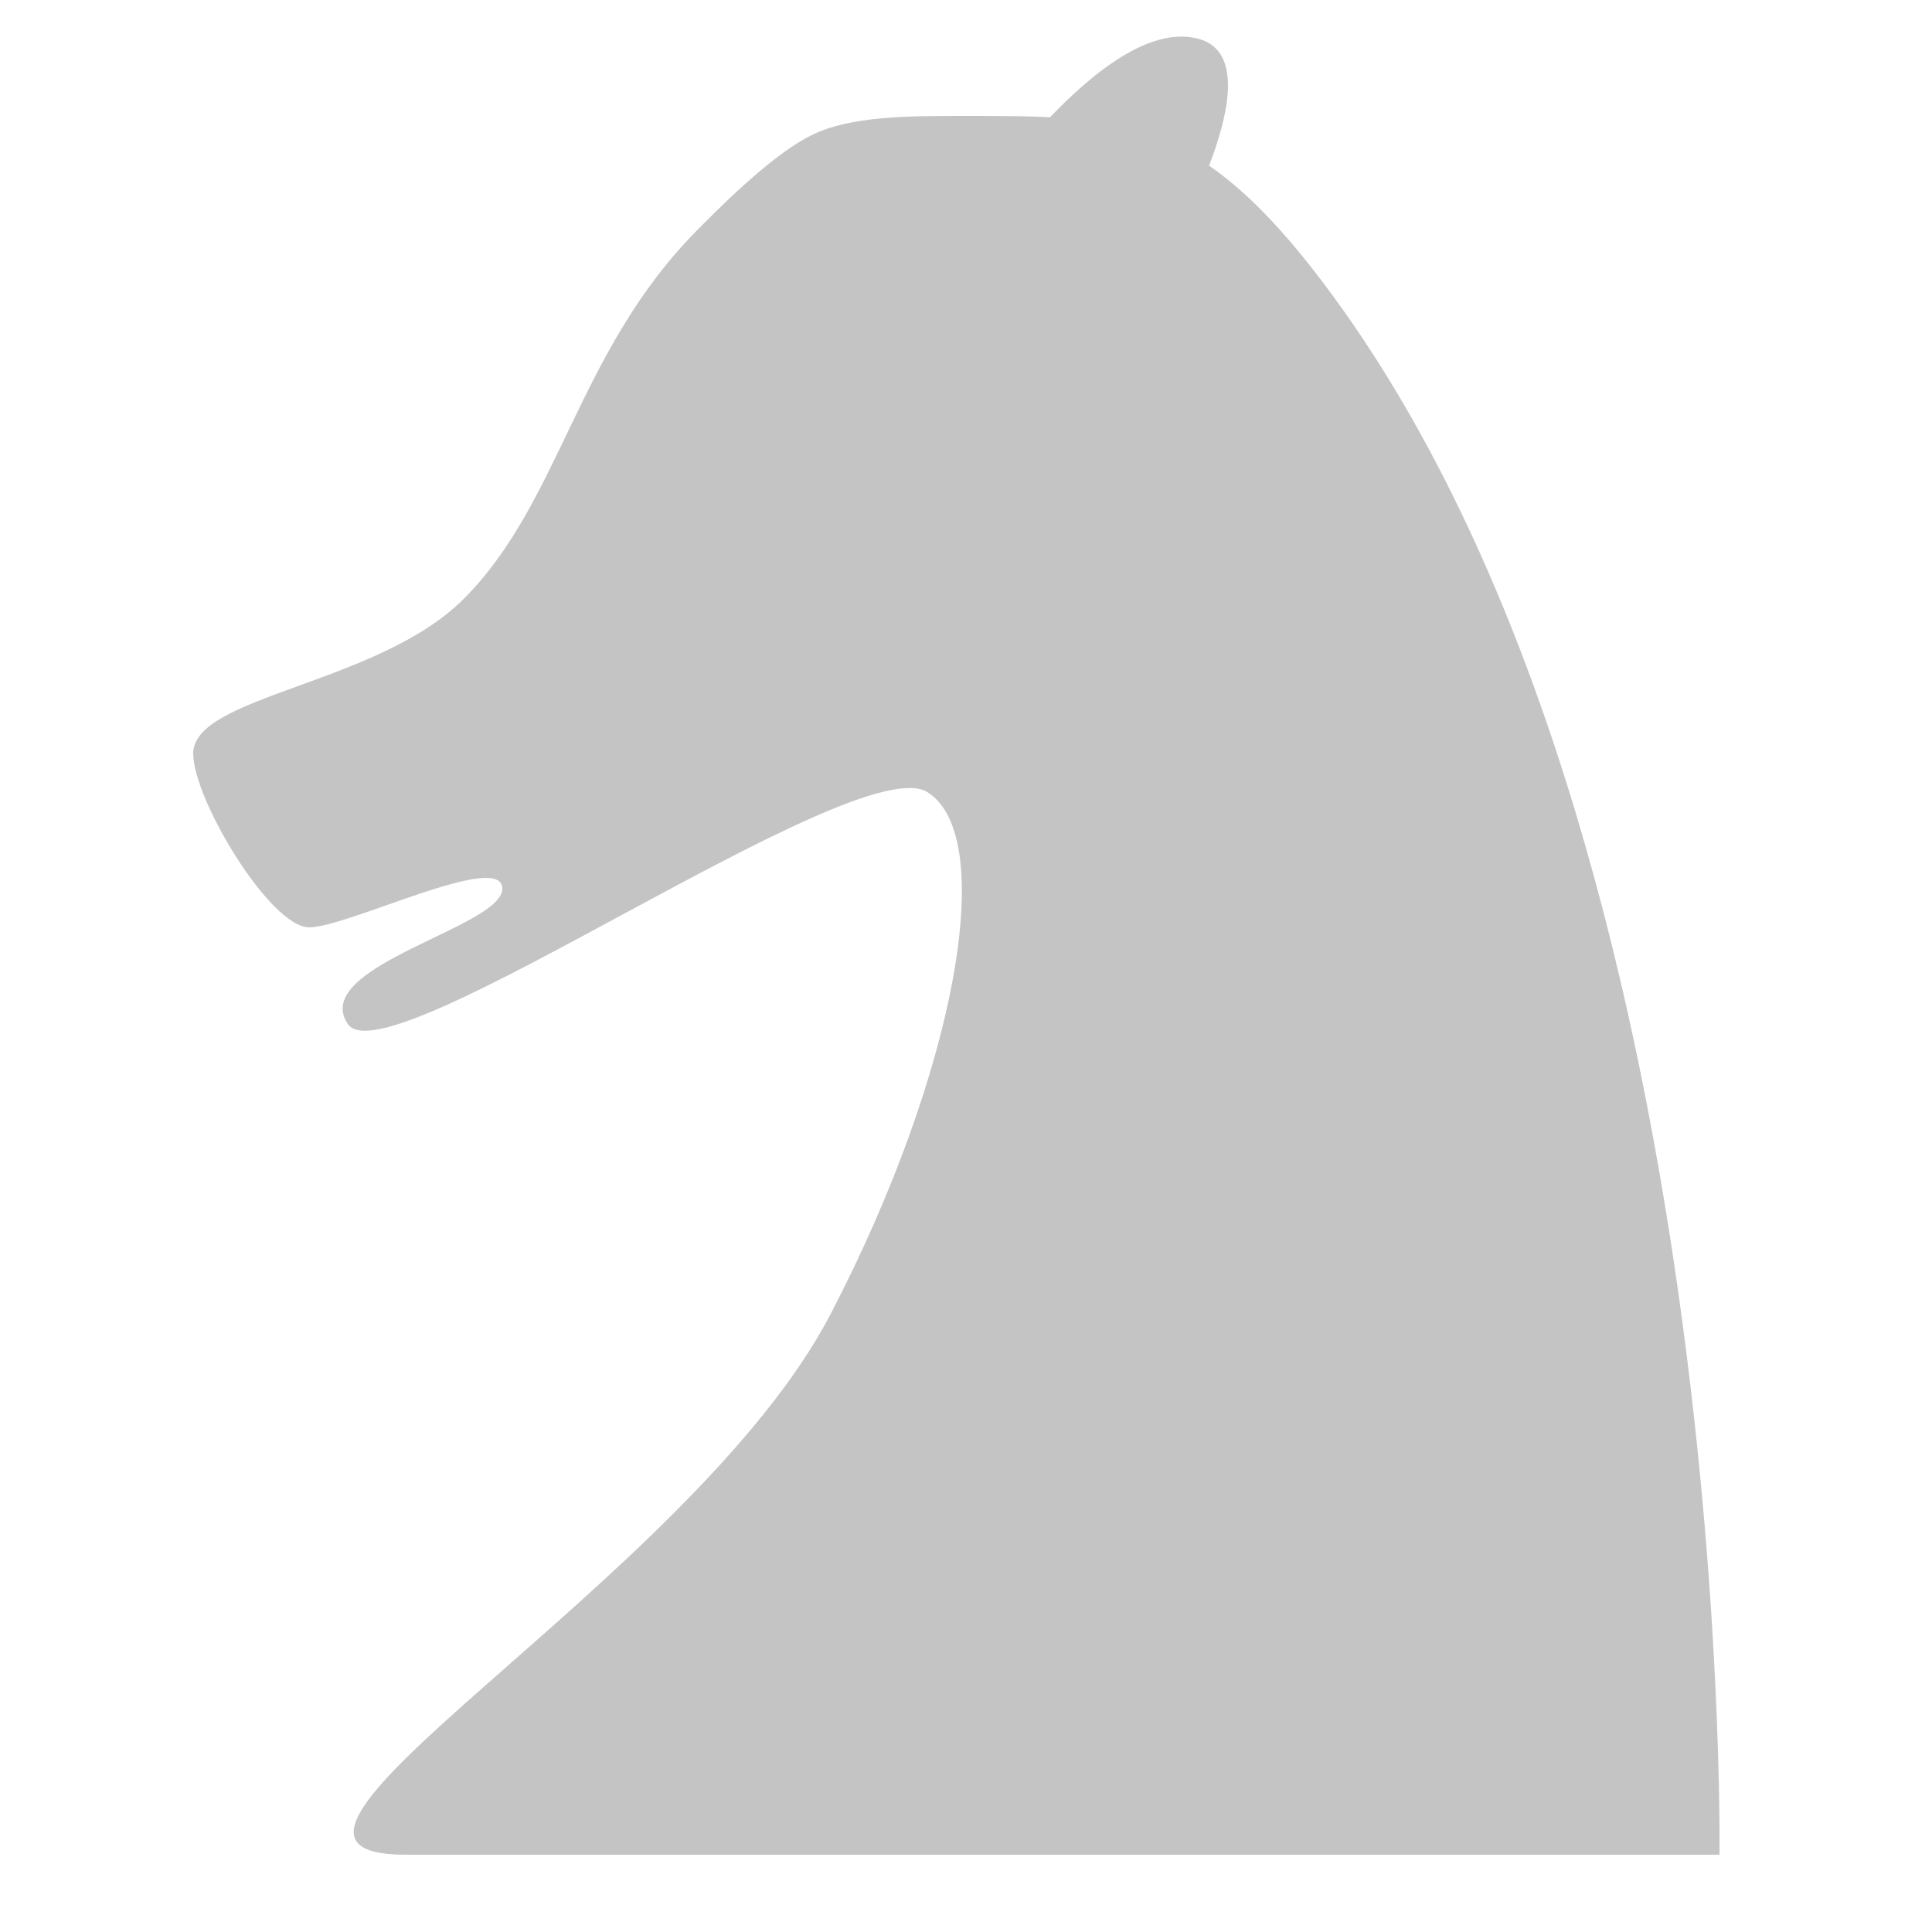
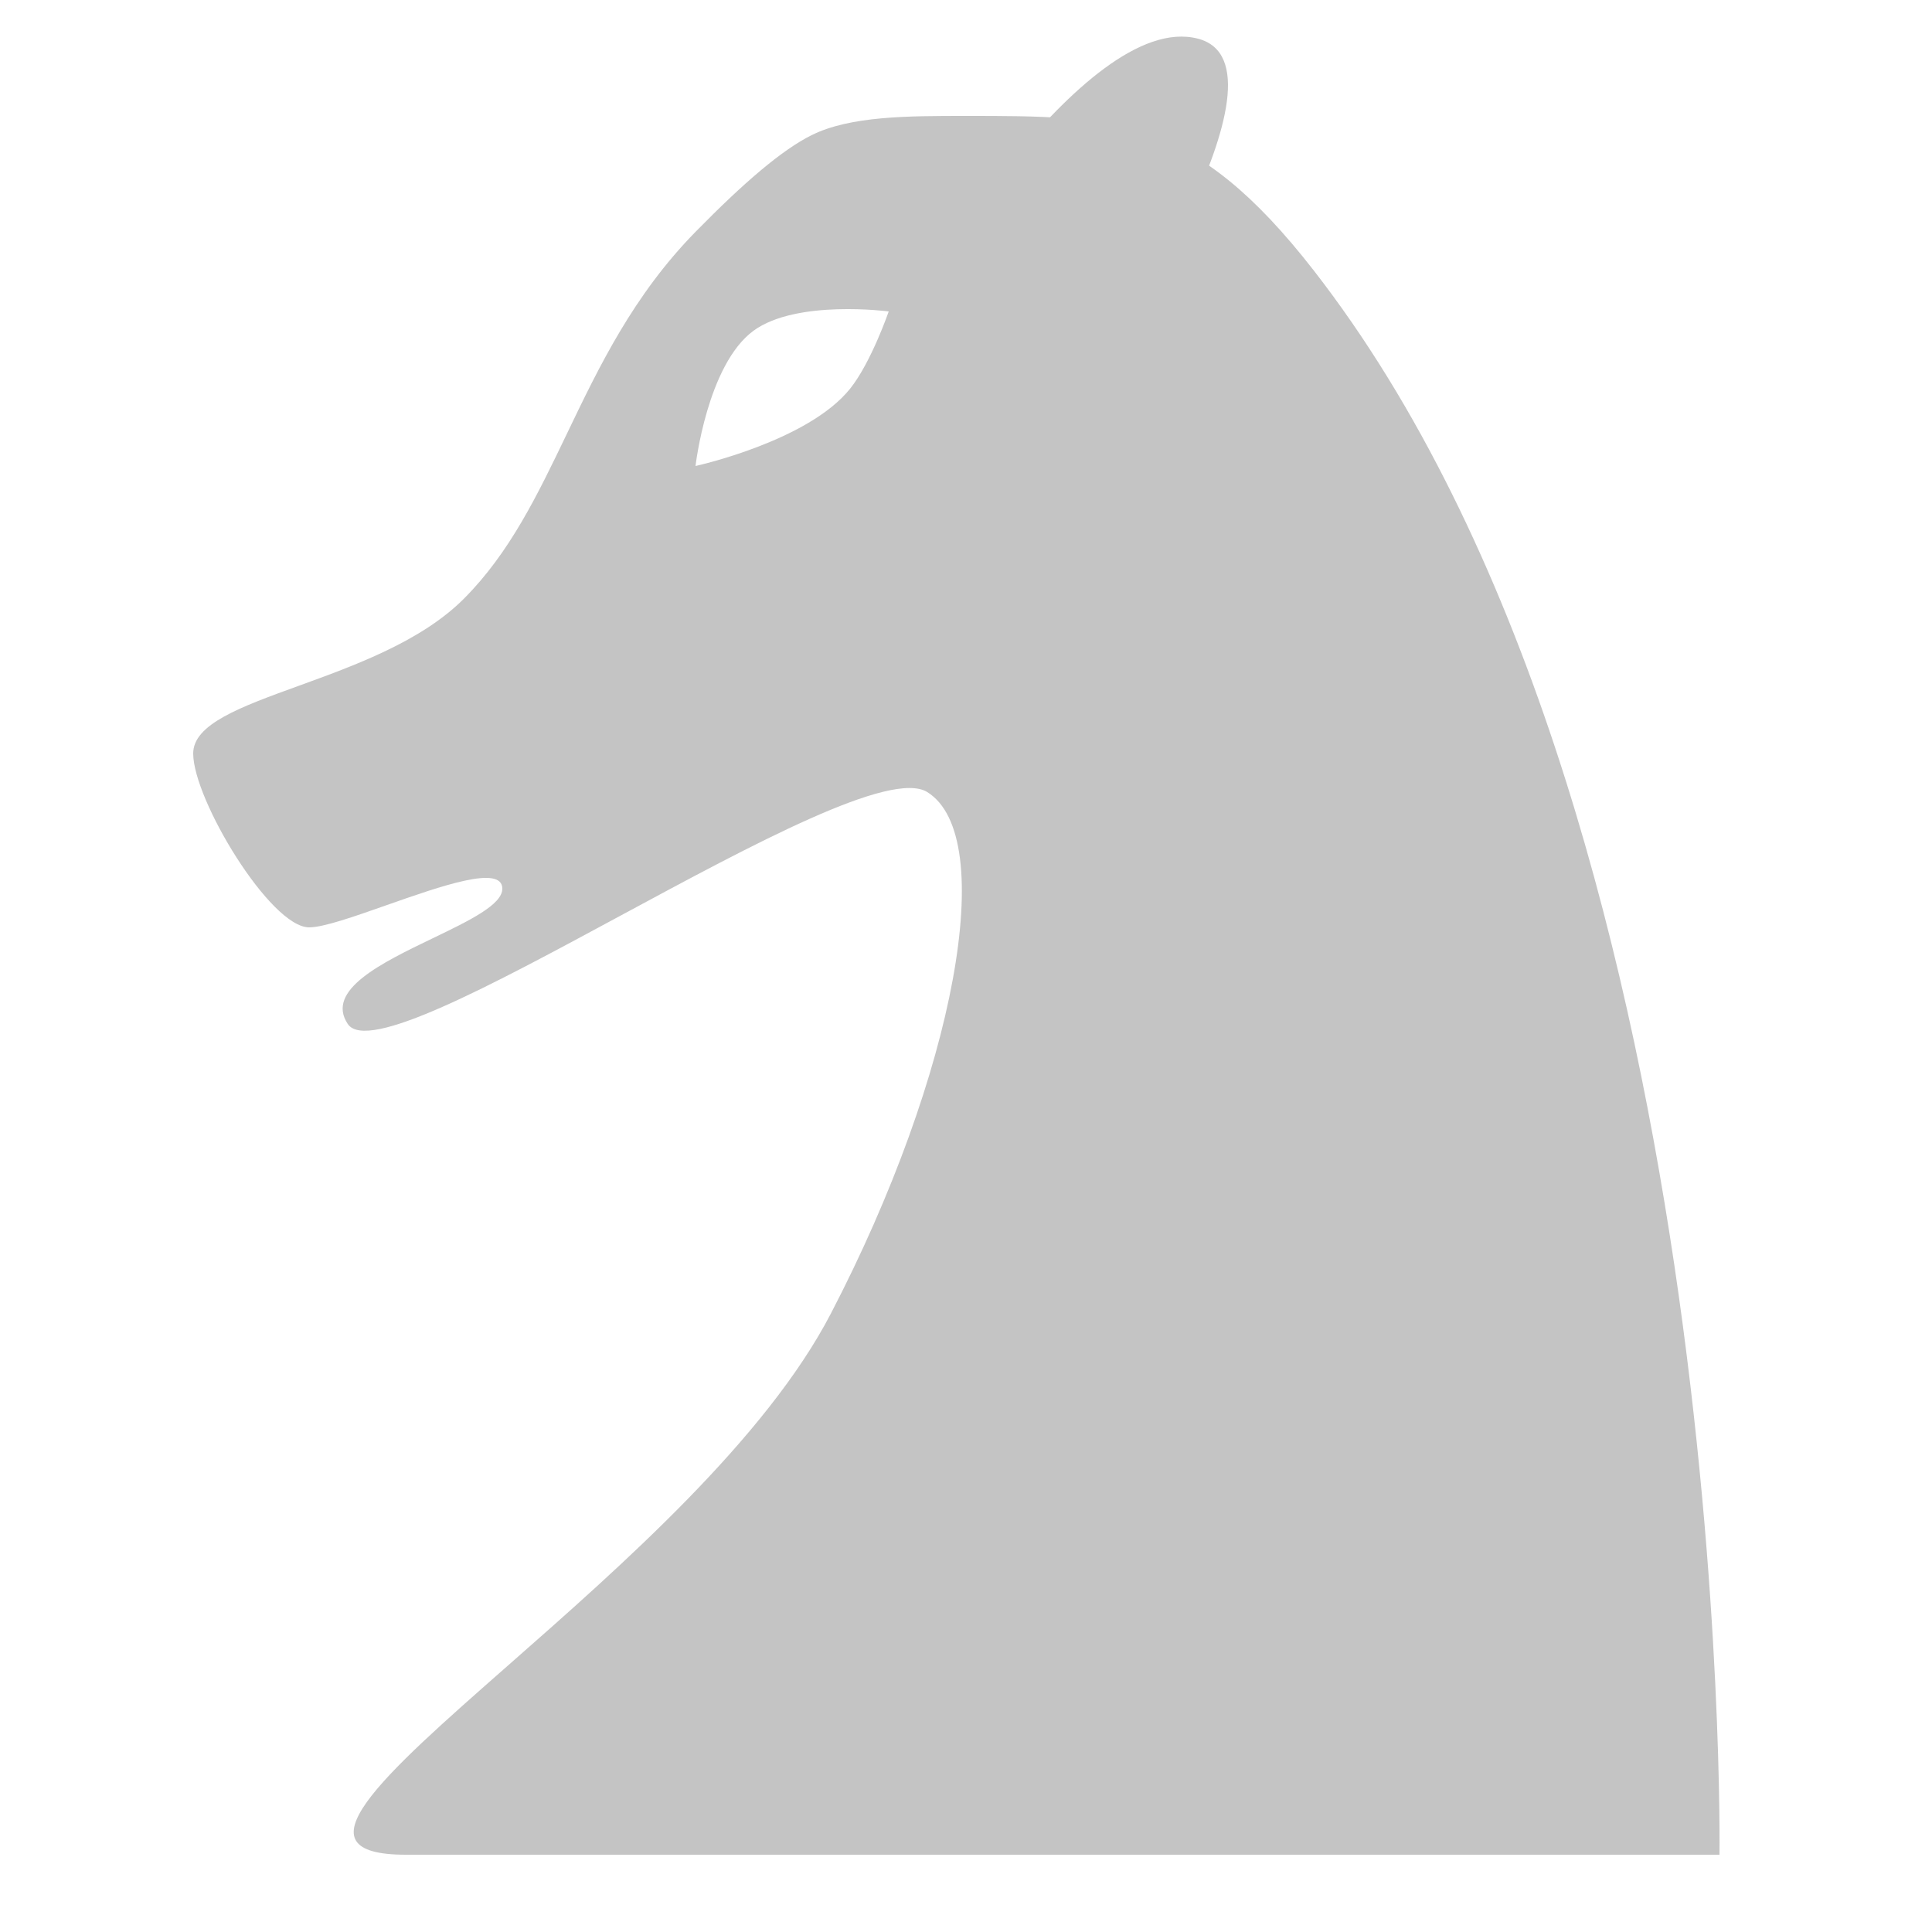
<svg xmlns="http://www.w3.org/2000/svg" width="50" height="50" viewBox="0 0 50 50" fill="none">
-   <path d="M24 20.5C22.155 19.347 10 28 9 26.5C8 25 13 24 13 23C13 22 9 24 8 24C7 24 5 20.695 5 19.5C5 18 9.774 17.726 12 15.5C14.5 13 14.928 9.133 18 6C19.26 4.715 20.239 3.88 21 3.5C22 3 23.5 3 25 3C28.846 3 30.889 3 34 7C44.889 21 44.5 48 44.5 48H10.5C5 48 17.899 40.923 21.5 34C24.744 27.764 25.845 21.653 24 20.5Z" fill="#C4C4C4" />
+   <path fill-rule="evenodd" clip-rule="evenodd" d="M16.05 23.702C19.486 21.848 23.066 19.916 24 20.5C25.845 21.653 24.744 27.764 21.5 34C19.813 37.243 16.085 40.52 13.164 43.088C9.851 46.001 7.577 48 10.5 48H44.5C44.5 48 44.889 21 34 7C30.889 3 28.846 3 25 3C23.5 3 22 3 21 3.5C20.239 3.88 19.26 4.715 18 6C16.392 7.64 15.508 9.481 14.673 11.222C13.912 12.807 13.191 14.309 12 15.5C10.902 16.598 9.186 17.221 7.727 17.75C6.227 18.294 5 18.739 5 19.5C5 20.695 7 24 8 24C8.372 24 9.16 23.723 10.003 23.426C11.424 22.927 13 22.372 13 23C13 23.415 12.137 23.831 11.2 24.282C9.882 24.917 8.415 25.623 9 26.5C9.493 27.24 12.704 25.508 16.05 23.702ZM23 8.06C23 8.06 20.613 7.744 19.5 8.56C18.301 9.44 18 12.06 18 12.06C18 12.06 20.909 11.424 22 10.06C22.546 9.379 23 8.06 23 8.06Z" fill="#C4C4C4" />
  <path d="M31 1C28.041 0.236 23.5 8 23.5 8L28.5 9.5C28.5 9.5 33.707 1.699 31 1Z" fill="#C4C4C4" />
</svg>
